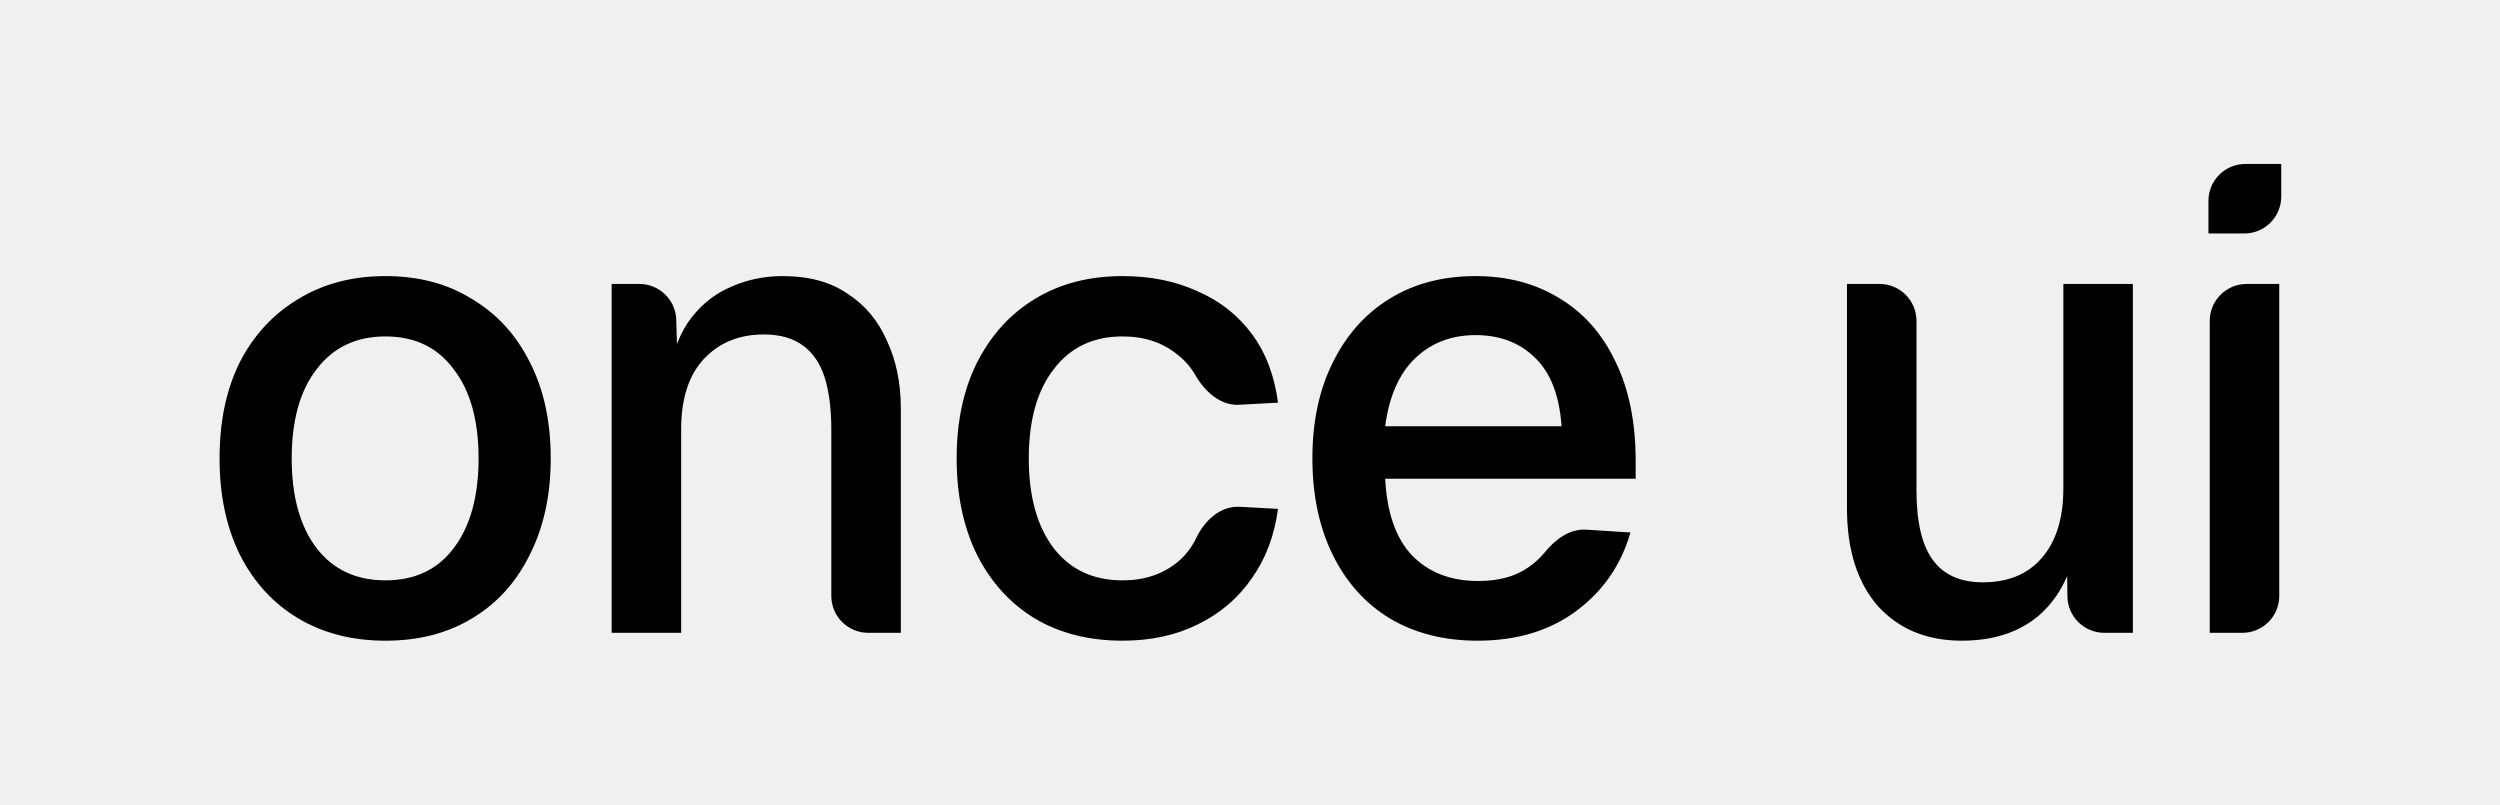
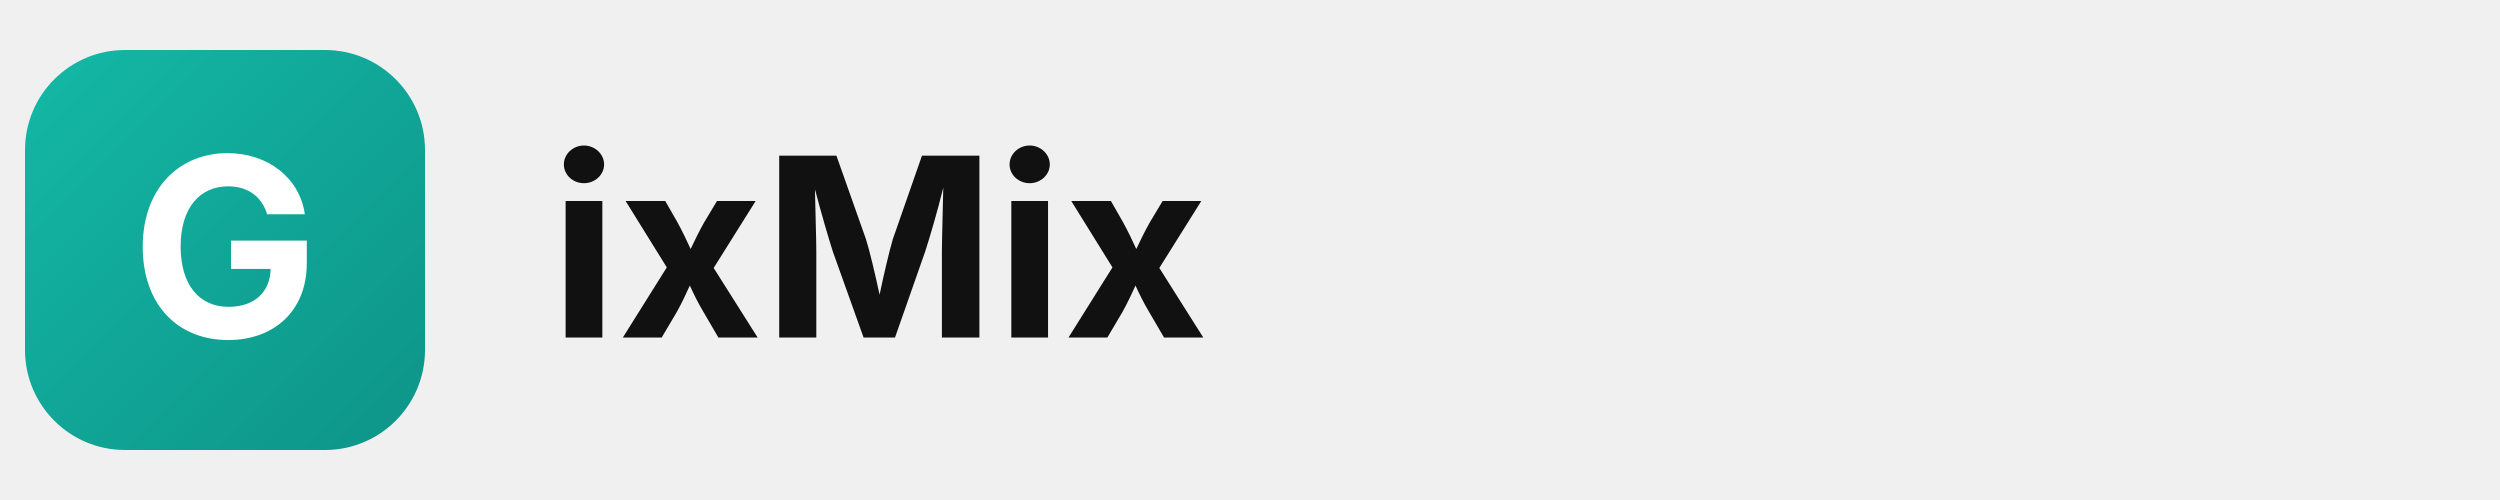
- <svg xmlns="http://www.w3.org/2000/svg" width="1830" height="589" viewBox="0 0 1830 589" fill="none">
-   <path d="M1617.54 463.22V234.86C1617.54 219.948 1629.62 207.86 1644.54 207.86H1668.42V436.22C1668.42 451.131 1656.33 463.22 1641.42 463.22H1617.54ZM1616.58 170.9V147.02C1616.58 132.108 1628.66 120.02 1643.58 120.02H1669.86V143.9C1669.86 158.811 1657.77 170.9 1642.86 170.9H1616.58Z" fill="black" />
-   <path d="M1435.98 468.979C1410.38 468.979 1389.9 460.499 1374.54 443.539C1359.5 426.259 1351.98 402.419 1351.98 372.019V207.859H1375.86C1390.77 207.859 1402.86 219.948 1402.86 234.859V359.059C1402.86 382.099 1406.86 399.059 1414.86 409.939C1422.86 420.819 1435.02 426.259 1451.34 426.259C1469.9 426.259 1484.3 420.339 1494.54 408.499C1505.1 396.339 1510.38 379.379 1510.38 357.619V207.859H1561.26V463.219H1540.35C1525.59 463.219 1513.57 451.367 1513.36 436.608L1512.78 396.499L1519.98 399.379C1515.5 421.779 1506.06 439.059 1491.66 451.219C1477.26 463.059 1458.7 468.979 1435.98 468.979Z" fill="black" />
-   <path d="M1081.63 468.98C1056.99 468.98 1035.55 463.54 1017.31 452.66C999.394 441.78 985.474 426.26 975.554 406.1C965.634 385.94 960.674 362.42 960.674 335.54C960.674 308.66 965.634 285.3 975.554 265.46C985.474 245.3 999.234 229.78 1016.83 218.9C1034.75 207.7 1055.87 202.1 1080.19 202.1C1103.55 202.1 1124.03 207.54 1141.63 218.42C1159.23 228.98 1172.83 244.34 1182.43 264.5C1192.35 284.66 1197.31 308.98 1197.31 337.46V350.42H1013.95C1015.23 375.38 1021.79 394.1 1033.63 406.58C1045.79 419.06 1061.95 425.3 1082.11 425.3C1097.47 425.3 1109.95 421.78 1119.55 414.74C1123.85 411.687 1127.61 408.184 1130.83 404.23C1138.47 394.849 1149.01 386.95 1161.08 387.718L1193.47 389.78C1186.75 413.46 1173.47 432.66 1153.63 447.38C1134.11 461.78 1110.11 468.98 1081.63 468.98ZM1013.95 312.02H1143.07C1141.47 289.3 1134.91 272.5 1123.39 261.62C1112.19 250.74 1097.79 245.3 1080.19 245.3C1062.27 245.3 1047.39 251.06 1035.55 262.58C1024.03 273.78 1016.83 290.26 1013.95 312.02Z" fill="black" />
-   <path d="M821.715 468.98C797.075 468.98 775.635 463.54 757.395 452.66C739.475 441.78 725.395 426.26 715.155 406.1C705.235 385.94 700.275 362.42 700.275 335.54C700.275 308.66 705.235 285.3 715.155 265.46C725.395 245.3 739.475 229.78 757.395 218.9C775.635 207.7 797.075 202.1 821.715 202.1C842.195 202.1 860.435 205.78 876.435 213.14C892.755 220.18 906.035 230.58 916.275 244.34C926.515 258.1 932.915 274.9 935.475 294.74L907.111 296.287C893.245 297.043 881.896 286.575 874.968 274.54C871.612 268.709 867.301 263.762 862.035 259.7C851.155 250.74 837.715 246.26 821.715 246.26C800.275 246.26 783.475 254.26 771.315 270.26C759.155 285.94 753.075 307.7 753.075 335.54C753.075 363.38 759.155 385.3 771.315 401.3C783.475 416.98 800.275 424.82 821.715 424.82C837.715 424.82 851.155 420.34 862.035 411.38C867.784 406.617 872.394 400.632 875.866 393.424C881.964 380.768 893.469 370.208 907.496 370.973L935.475 372.5C932.915 392.02 926.515 408.98 916.275 423.38C906.355 437.78 893.235 448.98 876.915 456.98C860.915 464.98 842.515 468.98 821.715 468.98Z" fill="black" />
-   <path d="M447.721 463.22V207.86H468.031C482.646 207.86 494.608 219.49 495.02 234.099L496.201 276.02L489.961 272.66C492.841 256.02 498.281 242.58 506.281 232.34C514.281 222.1 524.041 214.58 535.561 209.78C547.081 204.66 559.561 202.1 573.001 202.1C592.201 202.1 608.041 206.42 620.521 215.06C633.321 223.38 642.921 234.9 649.321 249.62C656.041 264.02 659.401 280.5 659.401 299.06V463.22H635.521C620.609 463.22 608.521 451.131 608.521 436.22V314.42C608.521 299.38 606.921 286.74 603.721 276.5C600.521 266.26 595.241 258.42 587.881 252.98C580.521 247.54 570.921 244.82 559.081 244.82C541.161 244.82 526.601 250.74 515.401 262.58C504.201 274.42 498.601 291.7 498.601 314.42V463.22H447.721Z" fill="black" />
-   <path d="M282.163 468.98C257.843 468.98 236.563 463.54 218.323 452.66C200.083 441.78 185.843 426.26 175.603 406.1C165.683 385.94 160.723 362.42 160.723 335.54C160.723 308.34 165.683 284.82 175.603 264.98C185.843 245.14 200.083 229.78 218.323 218.9C236.563 207.7 257.843 202.1 282.163 202.1C306.483 202.1 327.603 207.7 345.523 218.9C363.763 229.78 377.843 245.14 387.763 264.98C398.003 284.82 403.123 308.34 403.123 335.54C403.123 362.42 398.003 385.94 387.763 406.1C377.843 426.26 363.763 441.78 345.523 452.66C327.603 463.54 306.483 468.98 282.163 468.98ZM282.163 424.82C303.603 424.82 320.243 416.98 332.083 401.3C344.243 385.3 350.323 363.38 350.323 335.54C350.323 307.7 344.243 285.94 332.083 270.26C320.243 254.26 303.603 246.26 282.163 246.26C260.723 246.26 243.923 254.26 231.763 270.26C219.603 285.94 213.523 307.7 213.523 335.54C213.523 363.38 219.603 385.3 231.763 401.3C243.923 416.98 260.723 424.82 282.163 424.82Z" fill="black" />
+ <svg xmlns="http://www.w3.org/2000/svg" viewBox="0 0 200 40" fill="none">
+   <defs>
+     <linearGradient id="g-bg-light" x1="0%" y1="0%" x2="100%" y2="100%">
+       <stop offset="0%" stop-color="#14b8a6" />
+       <stop offset="100%" stop-color="#0d9488" />
+     </linearGradient>
+   </defs>
+   <rect x="2" y="4" width="32" height="32" rx="8" fill="url(#g-bg-light)" />
+   <text x="18" y="27" font-family="system-ui,-apple-system,sans-serif" font-size="20" font-weight="700" fill="#fff" text-anchor="middle">G</text>
+   <text x="44" y="27" font-family="system-ui,-apple-system,sans-serif" font-size="20" font-weight="700" fill="#111">ixMix</text>
</svg>
